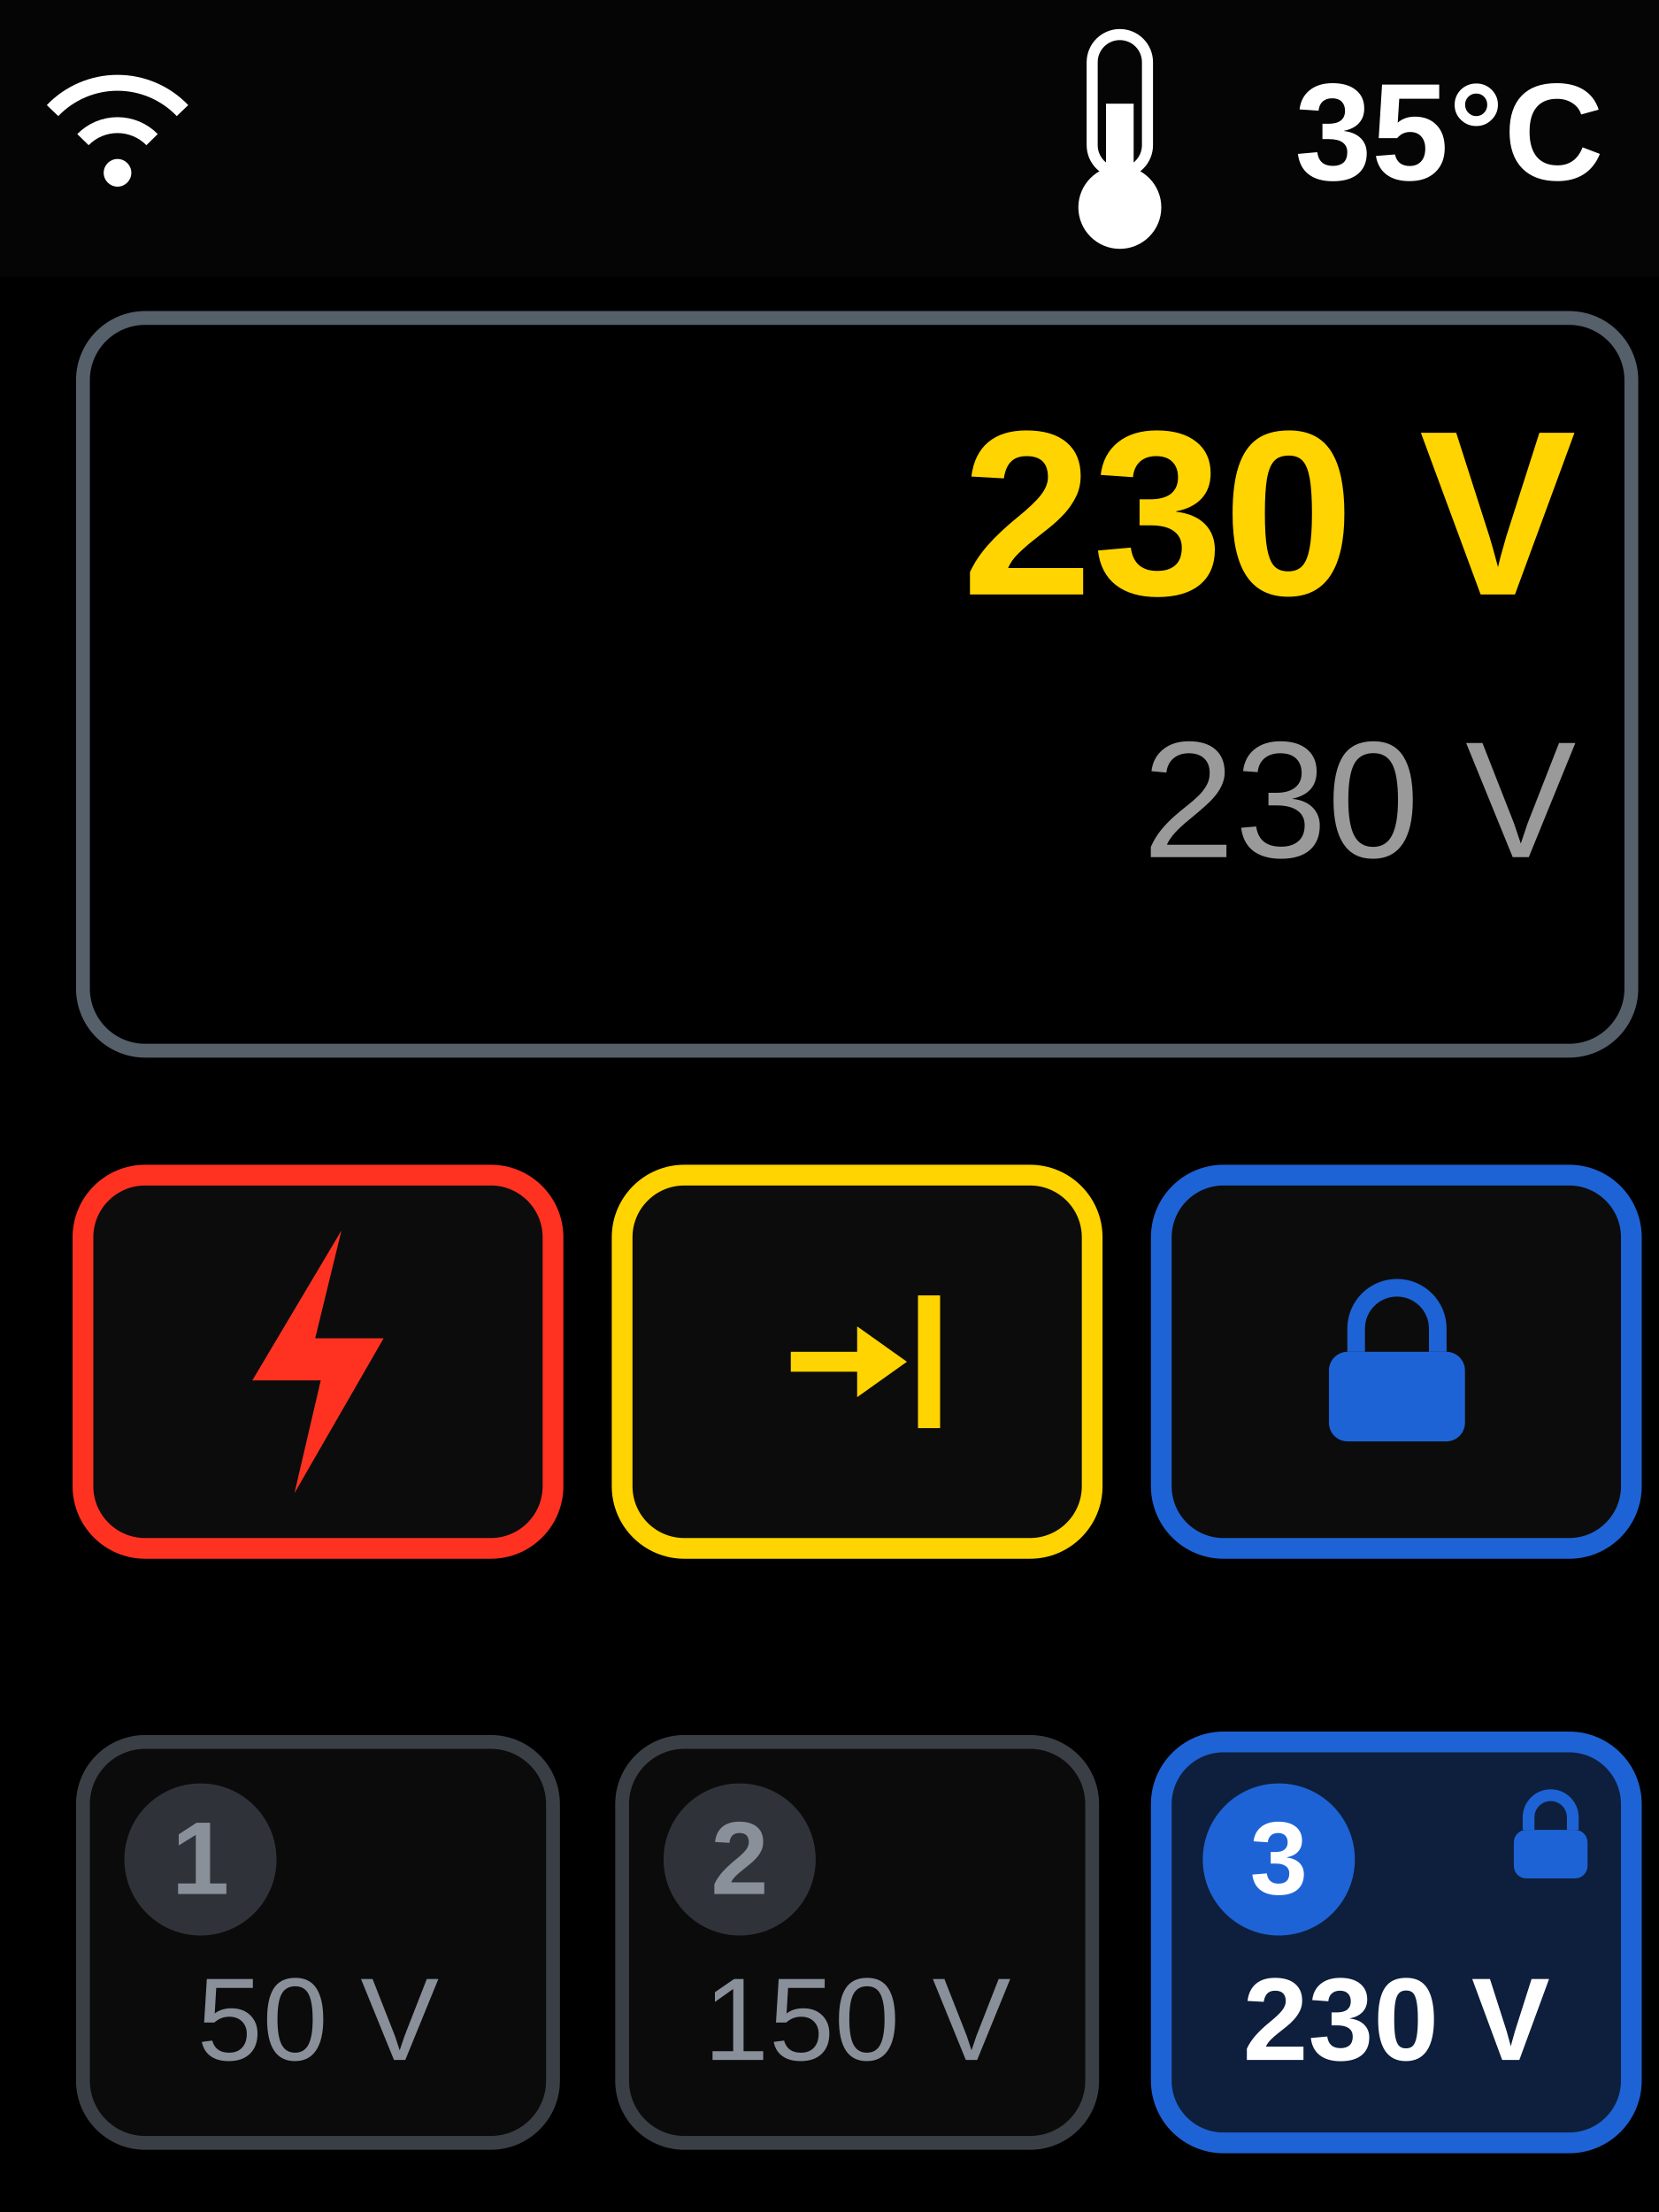
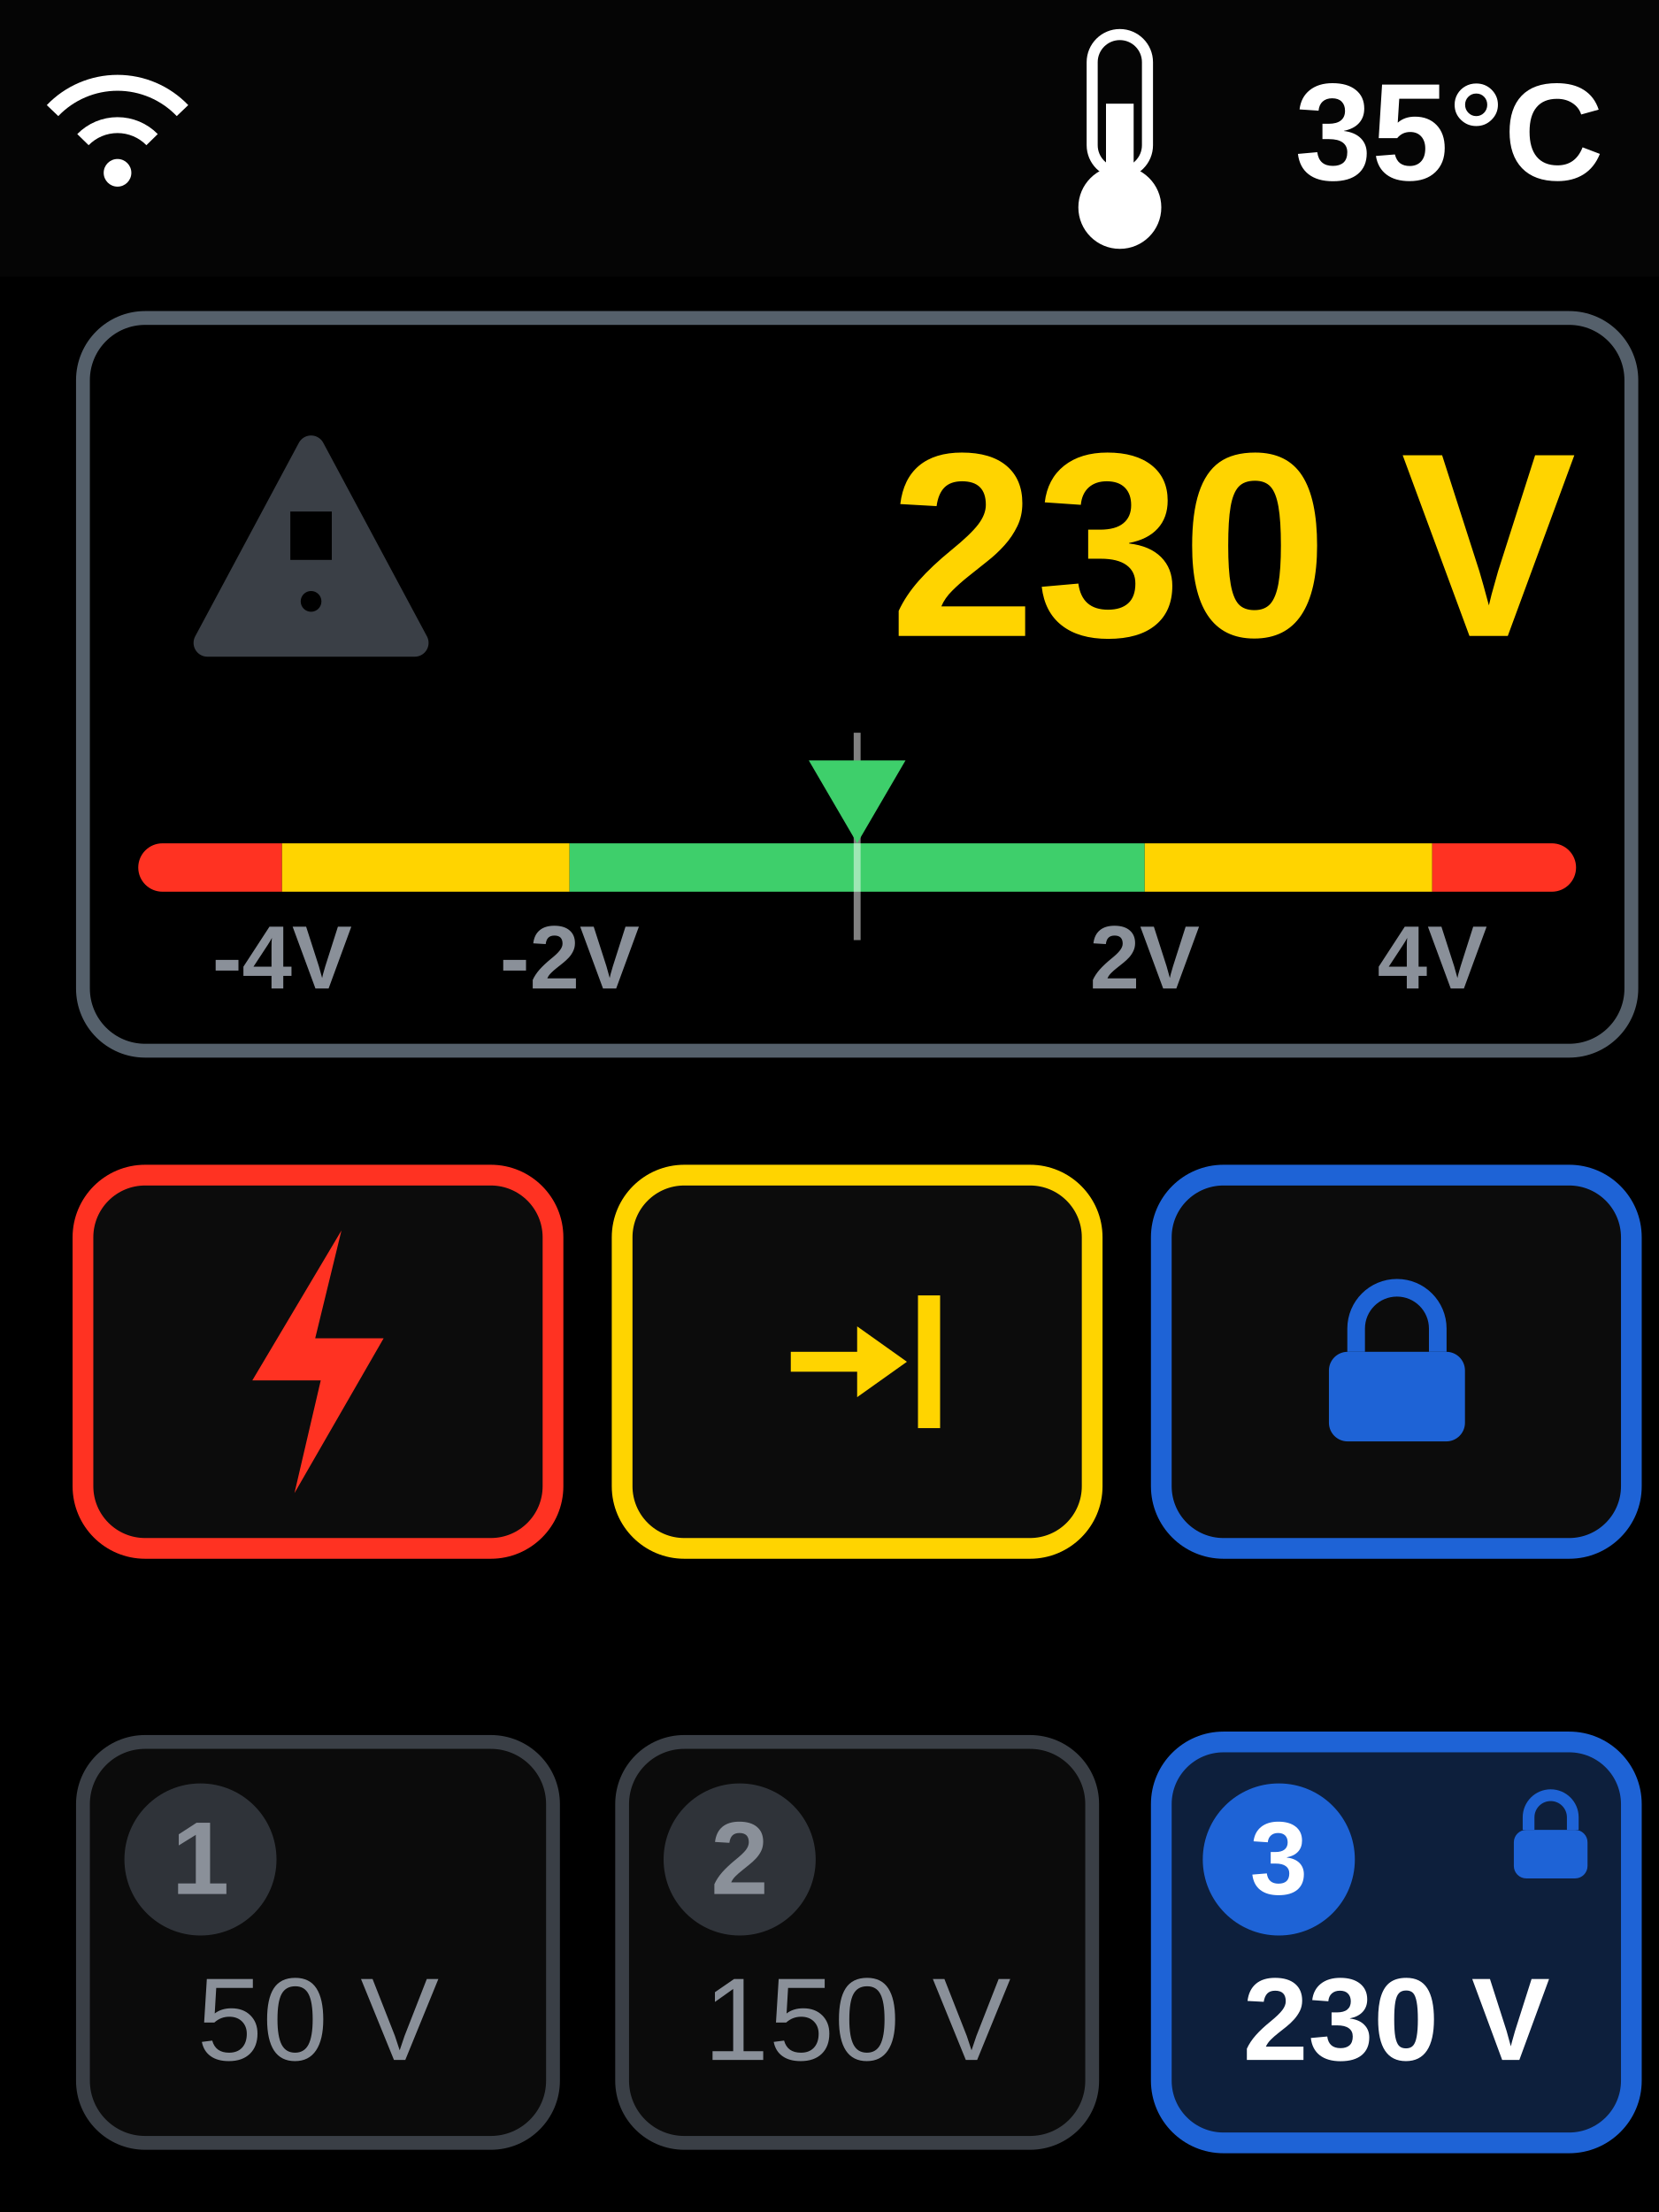
<svg xmlns="http://www.w3.org/2000/svg" width="240" height="320" viewBox="0 0 240 320" role="img">
  <rect width="240" height="320" fill="#000" />
  <rect x="0" y="0" width="240" height="40" fill="#050505" />
  <circle cx="17" cy="25" r="2" fill="#FFFFFF" />
  <path d="M 12.0 20.2 A 7 7 0 0 1 22.0 20.2" fill="none" stroke="#FFFFFF" stroke-width="2.3" />
  <path d="M 7.6 16.0 A 13 13 0 0 1 26.4 16.0" fill="none" stroke="#FFFFFF" stroke-width="2.3" />
  <rect x="158" y="5" width="8" height="20" rx="4" fill="none" stroke="#FFFFFF" stroke-width="1.6" />
  <circle cx="162" cy="30" r="6" fill="#FFFFFF" />
  <rect x="160" y="15" width="4" height="16" fill="#FFFFFF" />
  <text x="232" y="26" font-size="20" fill="#FFFFFF" font-family="'Segoe UI',Arial,sans-serif" font-weight="600" text-anchor="end">35°C</text>
  <rect x="12" y="46" width="224" height="106" rx="9" fill="none" stroke="#55606b" stroke-width="2" />
-   <text x="228" y="86" font-size="34" fill="#FFD400" font-family="'Segoe UI',Arial,sans-serif" font-weight="800" text-anchor="end">230 V</text>
-   <text x="228" y="124" font-size="24" fill="#9A9A9A" font-family="'Segoe UI',Arial,sans-serif" font-weight="400" text-anchor="end">230 V</text>
+   <polygon points="45,65 30,93 60,93" fill="#3a3f46" stroke="#3a3f46" stroke-width="4" stroke-linejoin="round" />
+   <rect x="42" y="74" width="6" height="7" fill="#000" />
+   <circle cx="45" cy="87" r="1.5" fill="#000" />
+   <text x="228" y="92" font-size="38" fill="#FFD400" font-family="'Segoe UI',Arial,sans-serif" font-weight="800" text-anchor="end">230 V</text>
+   <defs>
+     <clipPath id="pa1">
+       <rect x="20" y="122" width="208" height="7" rx="3.5" />
+     </clipPath>
+   </defs>
+   <g clip-path="url(#pa1)">
+     <rect x="20" y="122" width="20.8" height="7" fill="#FF3222" />
+     <rect x="40.8" y="122" width="41.6" height="7" fill="#FFD400" />
+     <rect x="82.4" y="122" width="83.2" height="7" fill="#3ECF6B" />
+     <rect x="165.6" y="122" width="41.6" height="7" fill="#FFD400" />
+     <rect x="207.2" y="122" width="20.8" height="7" fill="#FF3222" />
+   </g>
+   <line x1="124" y1="106" x2="124" y2="136" stroke="#ffffff" stroke-width="1" opacity="0.5" />
+   <polygon points="124,122 117,110 131,110" fill="#3ECF6B" />
+   <text x="40.8" y="143" font-size="13" fill="#8A9099" font-family="'Segoe UI',Arial,sans-serif" font-weight="600" text-anchor="middle">-4V</text>
+   <text x="82.4" y="143" font-size="13" fill="#8A9099" font-family="'Segoe UI',Arial,sans-serif" font-weight="600" text-anchor="middle">-2V</text>
+   <text x="165.6" y="143" font-size="13" fill="#8A9099" font-family="'Segoe UI',Arial,sans-serif" font-weight="600" text-anchor="middle">2V</text>
+   <text x="207.2" y="143" font-size="13" fill="#8A9099" font-family="'Segoe UI',Arial,sans-serif" font-weight="600" text-anchor="middle">4V</text>
  <rect x="12" y="170" width="68" height="54" rx="9" fill="#0c0c0c" stroke="#FF3222" stroke-width="3" />
  <polygon points="49.4,178.0 36.5,199.7 46.4,199.7 42.6,216.0 55.5,193.6 45.6,193.6" fill="#FF3222" />
  <rect x="90" y="170" width="68" height="54" rx="9" fill="#0c0c0c" stroke="#FFD400" stroke-width="3" />
  <g transform="translate(114.4,184.2) scale(1.6)">
    <line x1="0" y1="8" x2="9" y2="8" stroke="#FFD400" stroke-width="1.8" />
    <path d="M 6 4.8 L 10.5 8 L 6 11.2 Z" fill="#FFD400" />
    <line x1="12.5" y1="2" x2="12.5" y2="14" stroke="#FFD400" stroke-width="2" />
  </g>
  <rect x="168" y="170" width="68" height="54" rx="9" fill="#0c0c0c" stroke="#1E63D6" stroke-width="3" />
  <g transform="translate(192.25,185.0) scale(1.5)">
    <rect x="0" y="7.04" width="13.12" height="8.64" rx="1.8" fill="#1E63D6" />
    <path d="M 2.624 7.04 v-2.24 a 3.936 3.936 0 0 1 7.872 0 v 2.24" fill="none" stroke="#1E63D6" stroke-width="1.7" />
  </g>
  <rect x="12" y="252" width="68" height="58" rx="9" fill="#0b0b0b" stroke="#3a3f46" stroke-width="2" />
  <circle cx="29" cy="269" r="11" fill="#2f3339" />
  <text x="29" y="274" font-size="15" fill="#8A9099" font-family="'Segoe UI',Arial,sans-serif" font-weight="700" text-anchor="middle">1</text>
  <text x="46.0" y="298" font-size="17" fill="#8A9099" font-family="'Segoe UI',Arial,sans-serif" font-weight="500" text-anchor="middle">50 V</text>
  <rect x="90" y="252" width="68" height="58" rx="9" fill="#0b0b0b" stroke="#3a3f46" stroke-width="2" />
  <circle cx="107" cy="269" r="11" fill="#2f3339" />
  <text x="107" y="274" font-size="15" fill="#8A9099" font-family="'Segoe UI',Arial,sans-serif" font-weight="700" text-anchor="middle">2</text>
  <text x="124.0" y="298" font-size="17" fill="#8A9099" font-family="'Segoe UI',Arial,sans-serif" font-weight="500" text-anchor="middle">150 V</text>
  <rect x="168" y="252" width="68" height="58" rx="9" fill="#0d1f3c" stroke="#1E63D6" stroke-width="3" />
  <circle cx="185" cy="269" r="11" fill="#1E63D6" />
  <text x="185" y="274" font-size="15" fill="#fff" font-family="'Segoe UI',Arial,sans-serif" font-weight="700" text-anchor="middle">3</text>
  <text x="202.0" y="298" font-size="17" fill="#FFFFFF" font-family="'Segoe UI',Arial,sans-serif" font-weight="700" text-anchor="middle">230 V</text>
  <rect x="219" y="264.72" width="10.66" height="7.02" rx="1.8" fill="#1E63D6" />
  <path d="M 221.132 264.72 v-1.82 a 3.198 3.198 0 0 1 6.396 0 v 1.82" fill="none" stroke="#1E63D6" stroke-width="1.7" />
</svg>
